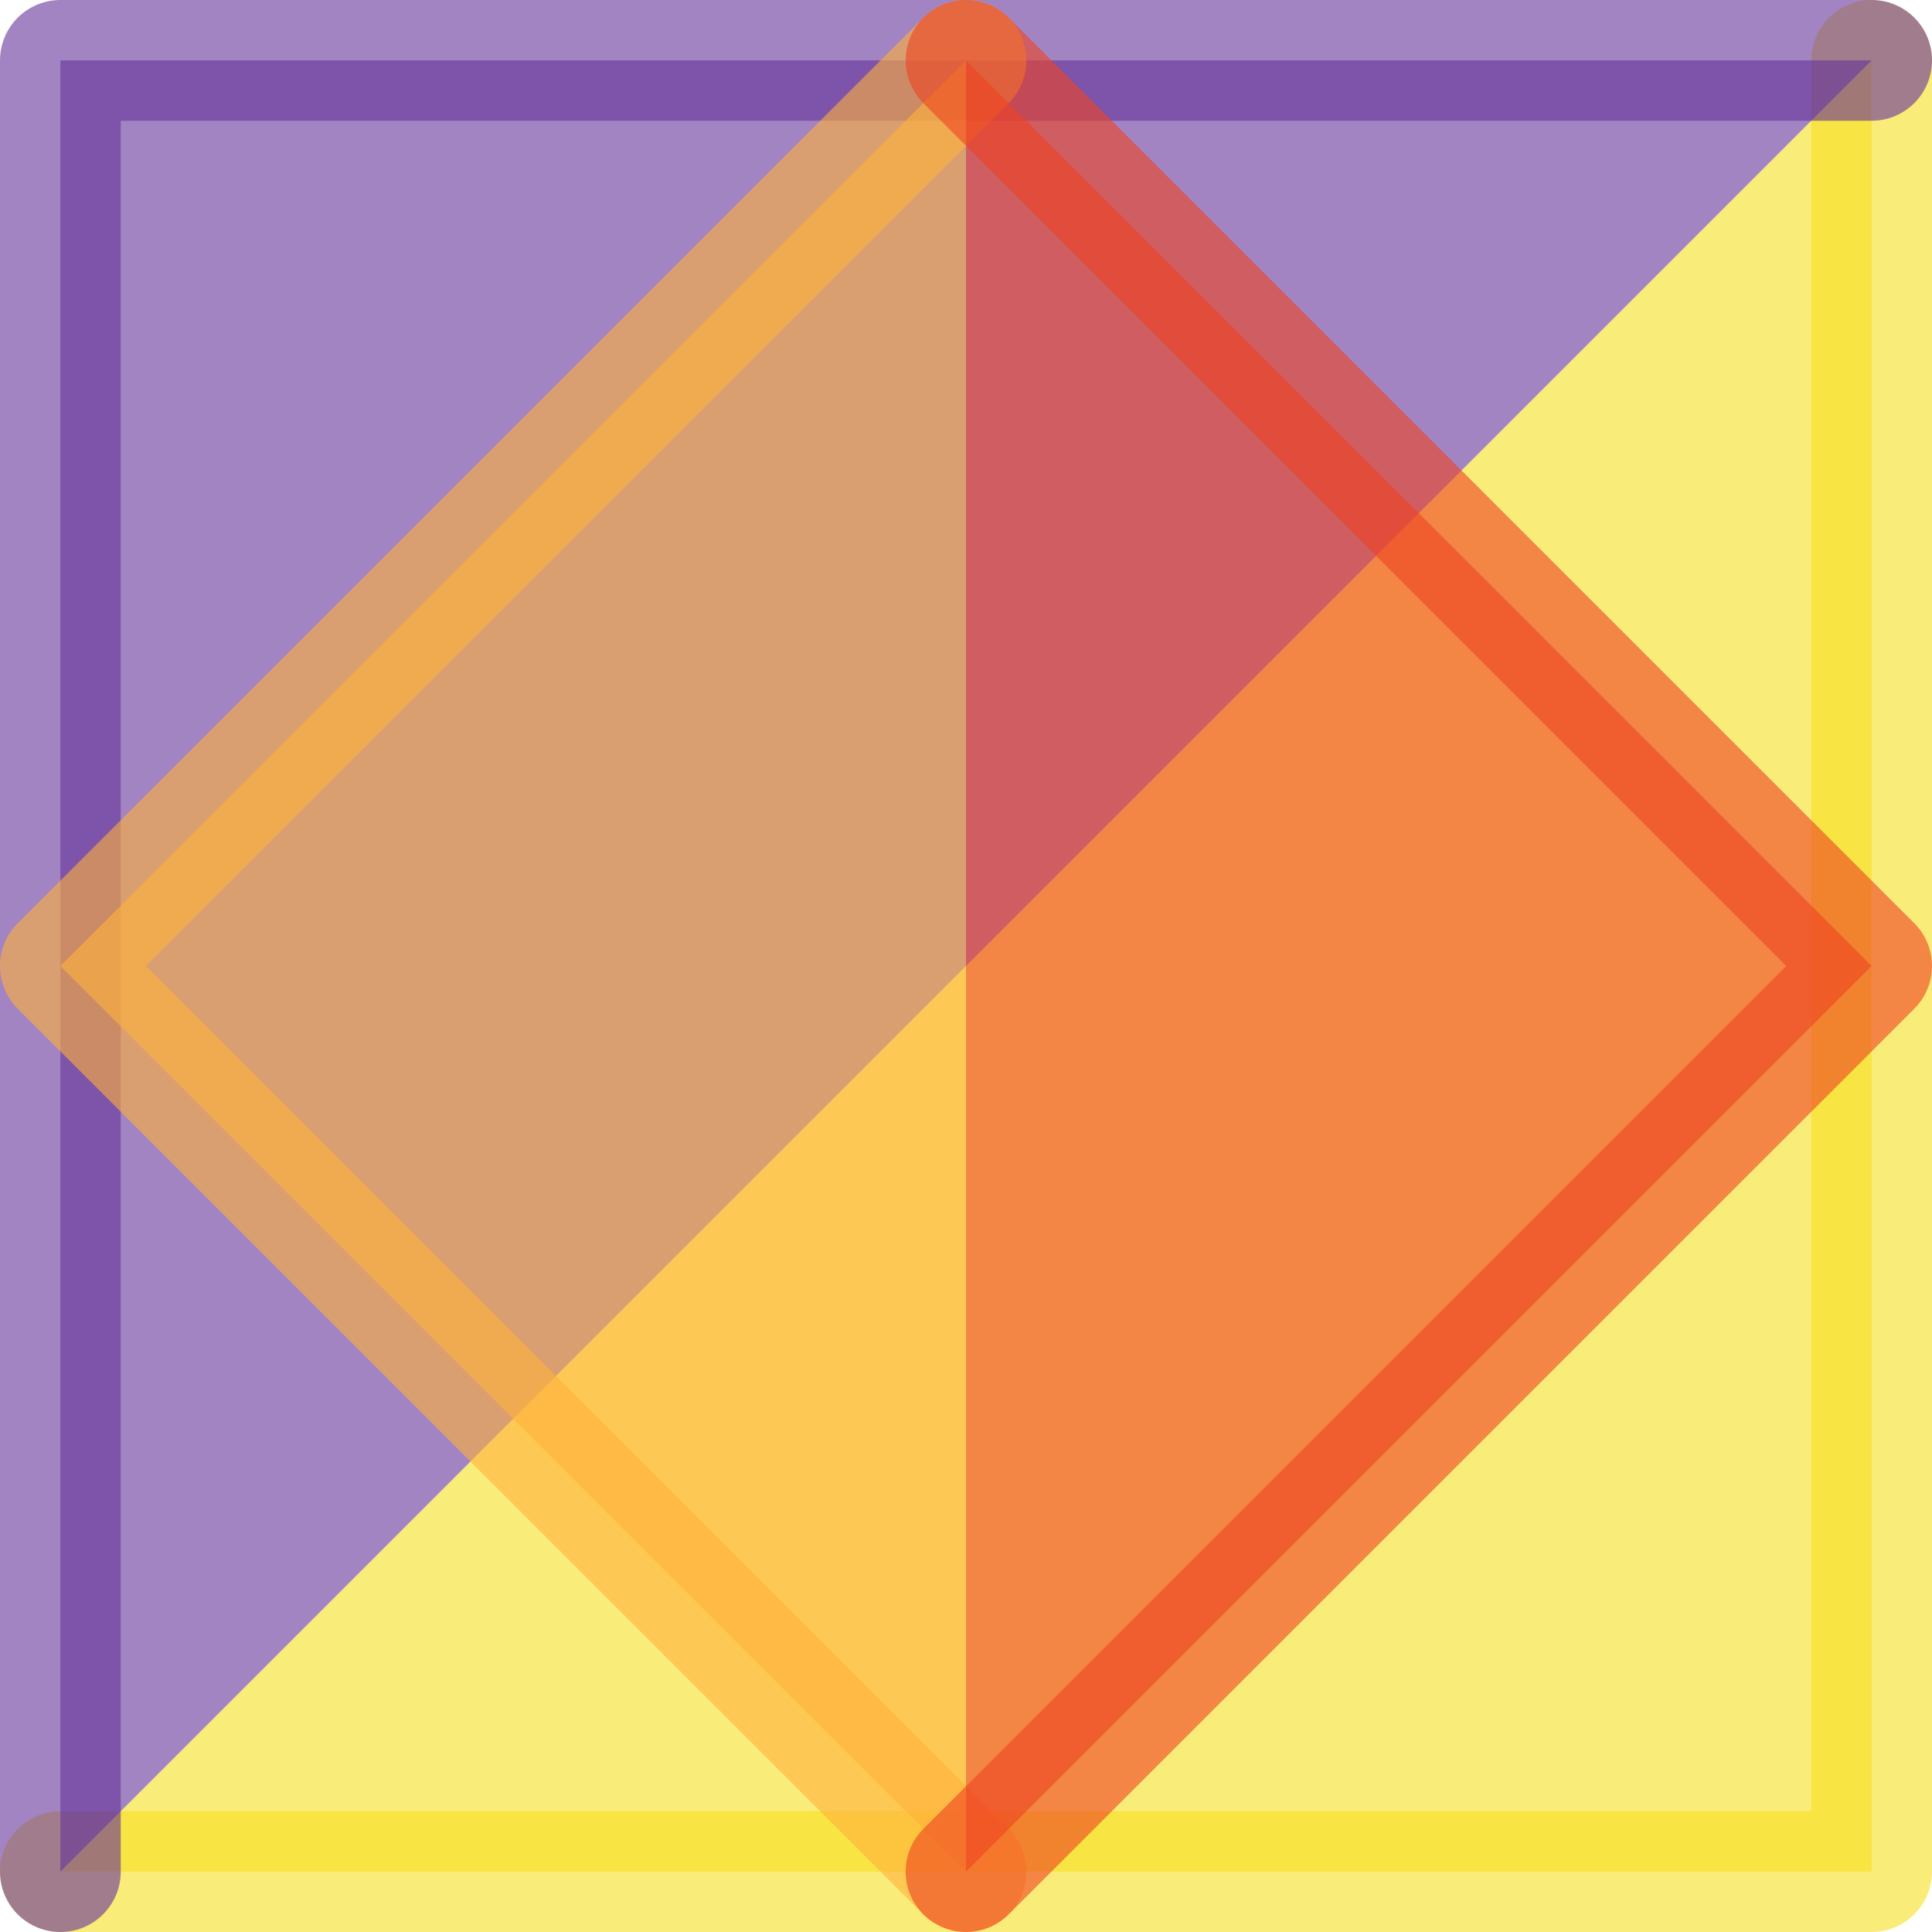
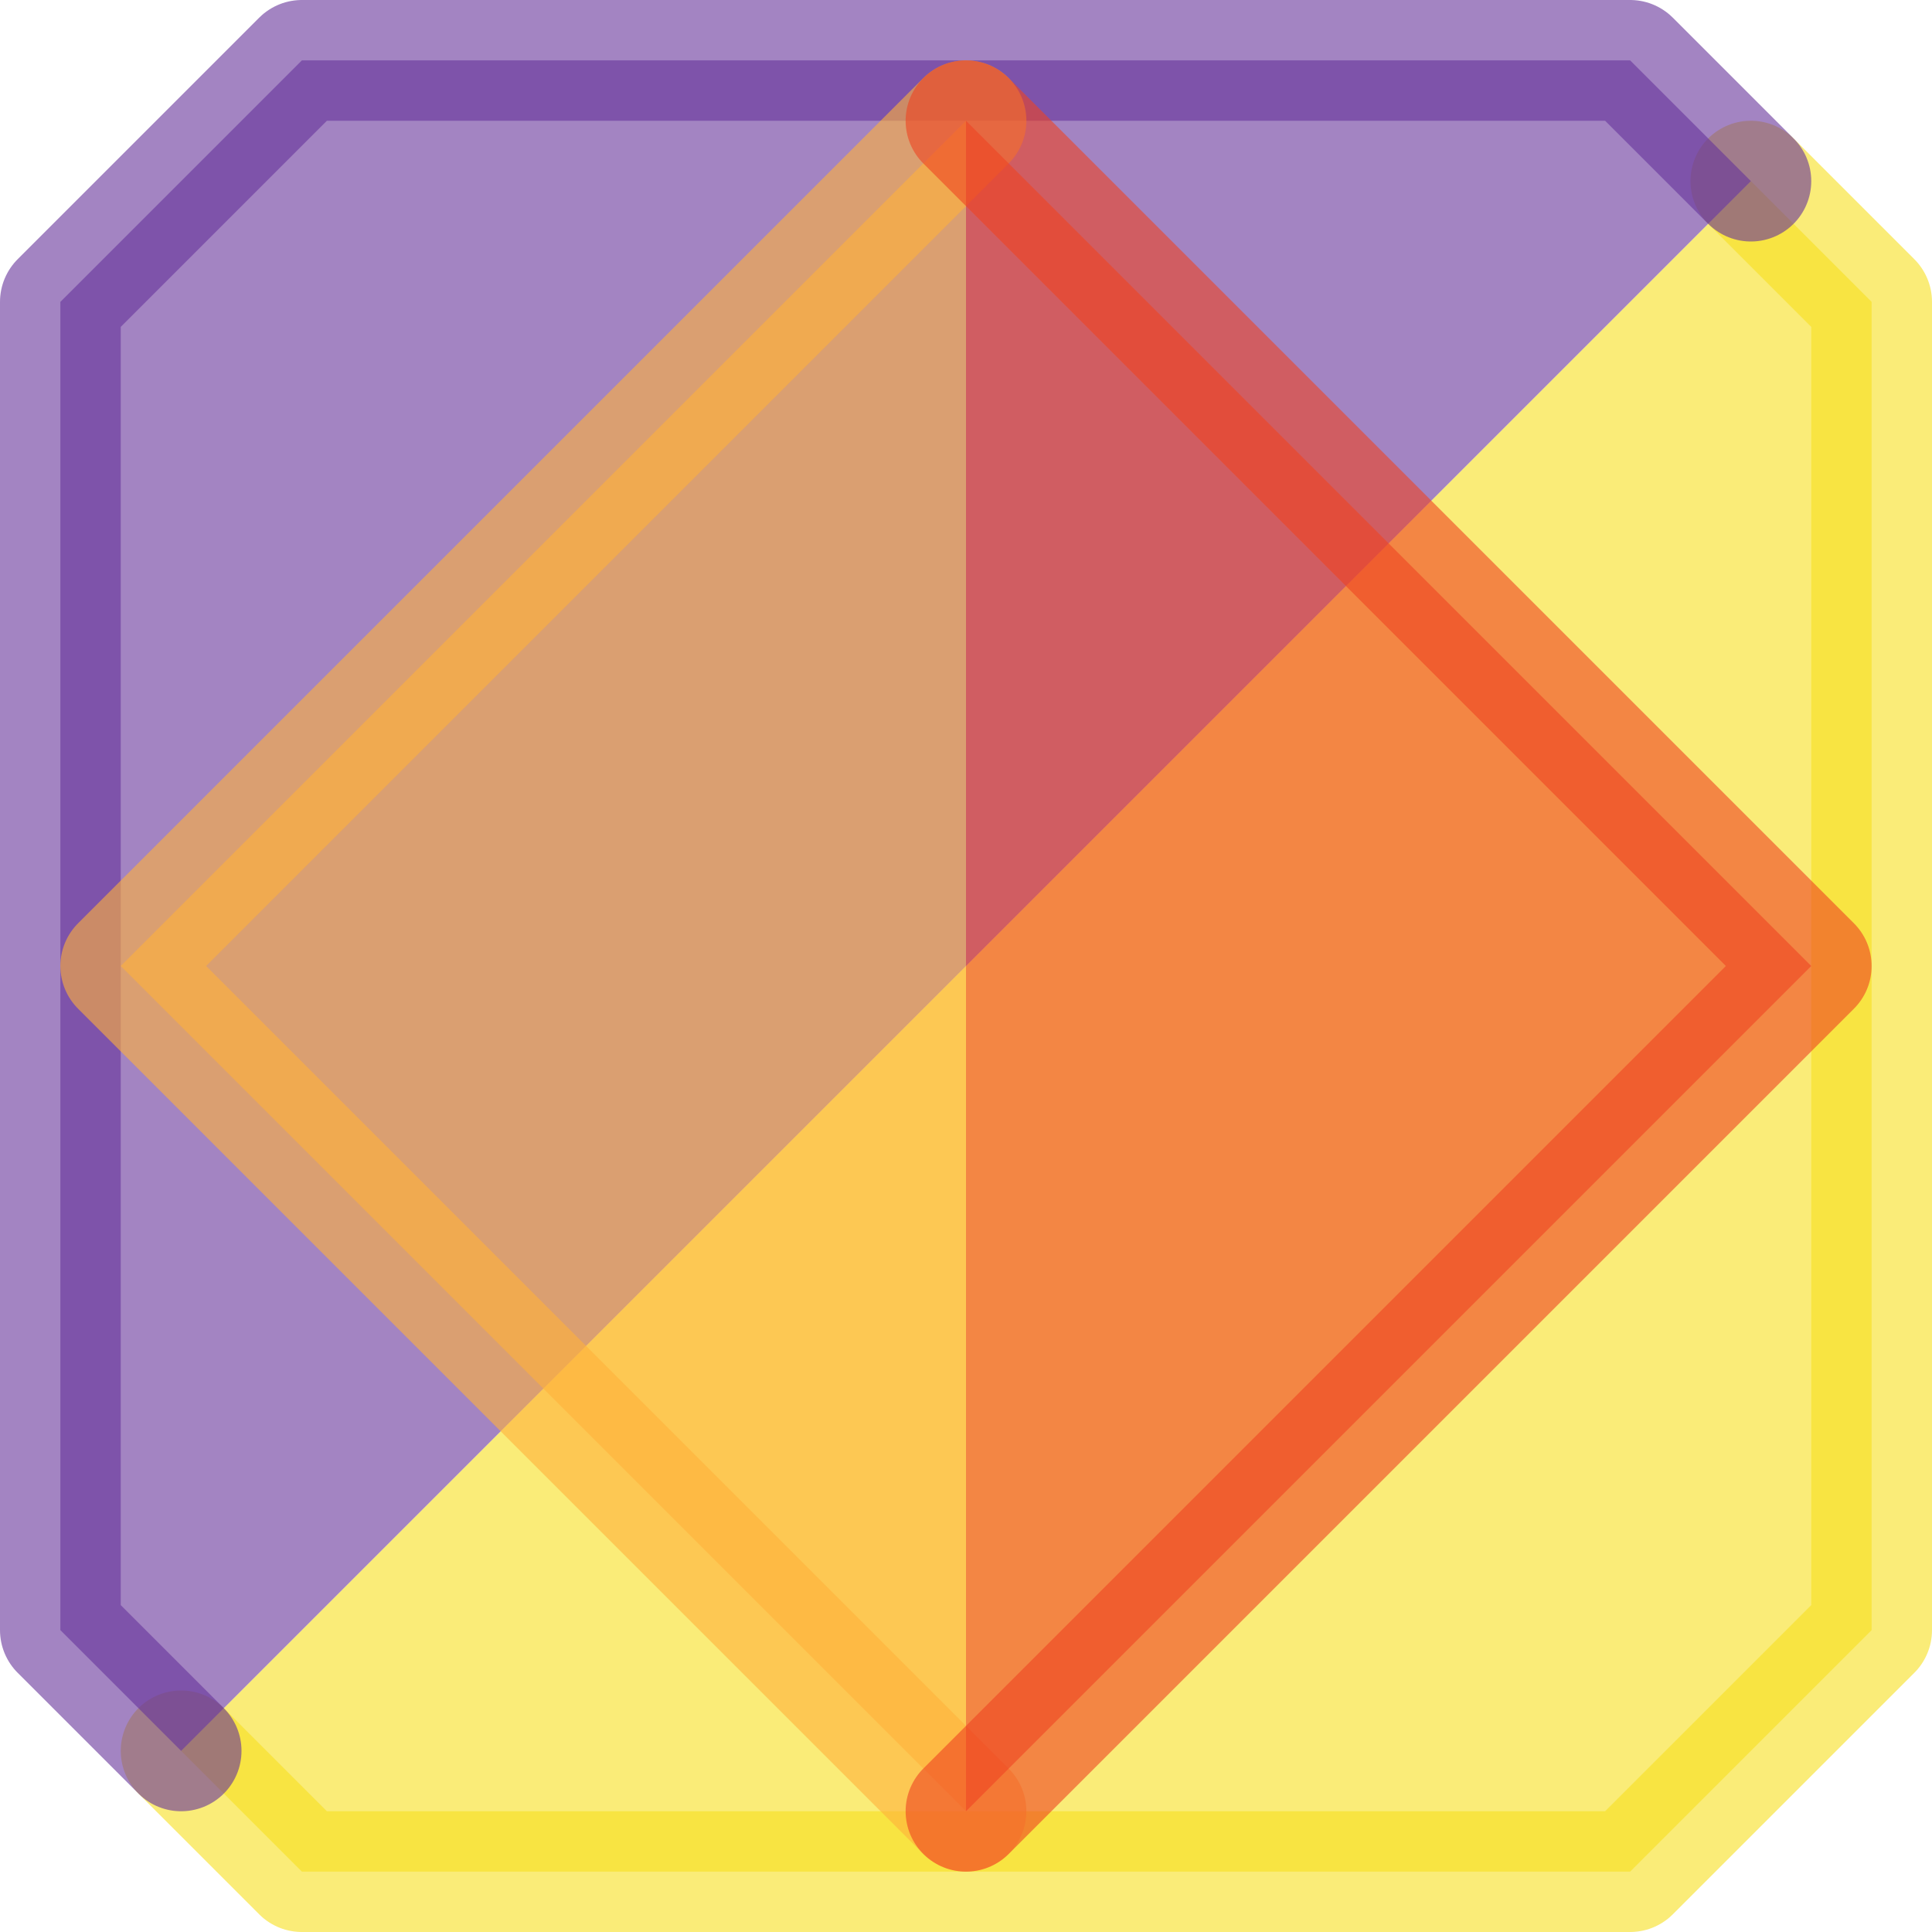
<svg xmlns="http://www.w3.org/2000/svg" viewBox="-32 -32 64 64" width="100%" height="100%">
  <style>
		polyline {
			fill-opacity: 0.6;
			stroke-width:4;
			stroke-opacity: 0.6;
			stroke-linecap: round;
			stroke-linejoin: round;
		}
		.css	{ stroke:#663399; fill:#663399; }
		.js		{ stroke:#f7df1e; fill:#f7df1e; }
		.svg	{ stroke:#ffb13b; fill:#ffb13b; }
		.html	{ stroke:#ee4422; fill:#ee4422; }
	</style>
-   <polyline points="+30,-30 +30,+30 -30,+30" class="js" />
-   <polyline points="-30,+30 -30,-30 +30,-30" class="css" />
-   <polyline points="+0,+30 -30,0 +0,-30" class="svg" />
-   <polyline points="-0,-30 +30,0 -0,+30" class="html" />
+   <polyline class="js" points="   +26,-26 +30,-22   +30,+22 +22,+30   -22,+30 -26,+26  " />
+   <polyline class="css" points="   -26,+26 -30,+22   -30,-22 -22,-30   +22,-30 +26,-26  " />
+   <polyline points="+0,+28 -28,0 +0,-28" class="svg" />
+   <polyline points="-0,-28 +28,0 -0,+28" class="html" />
</svg>
